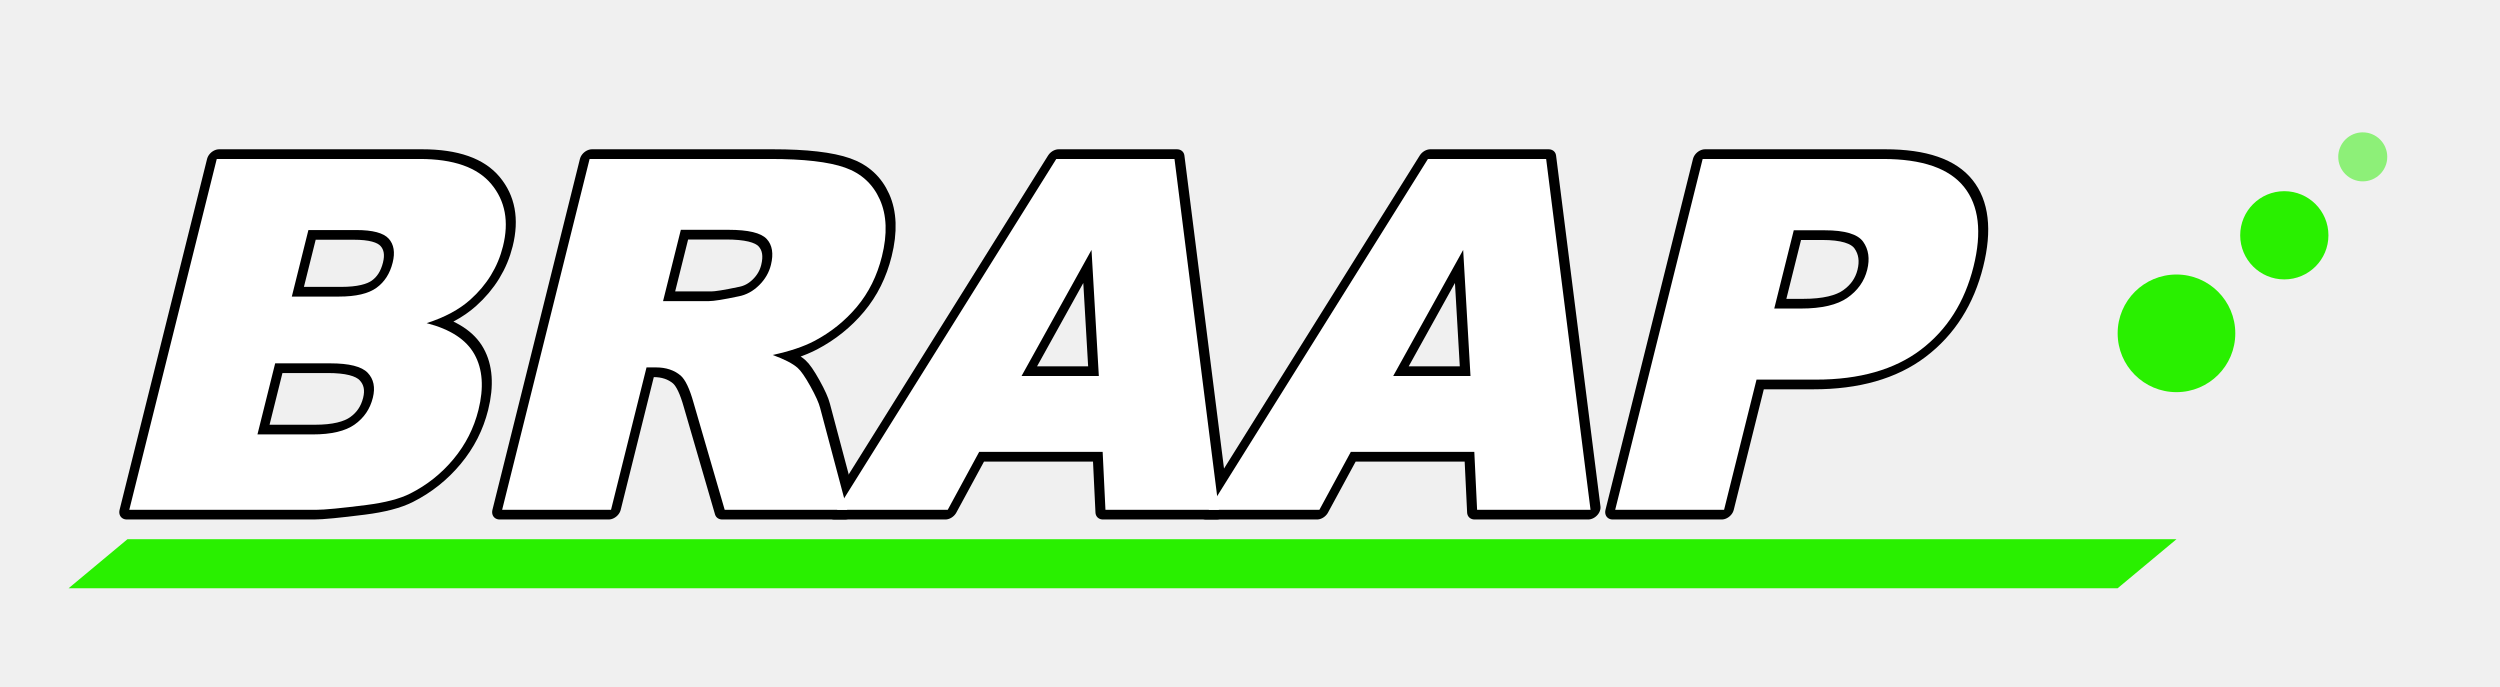
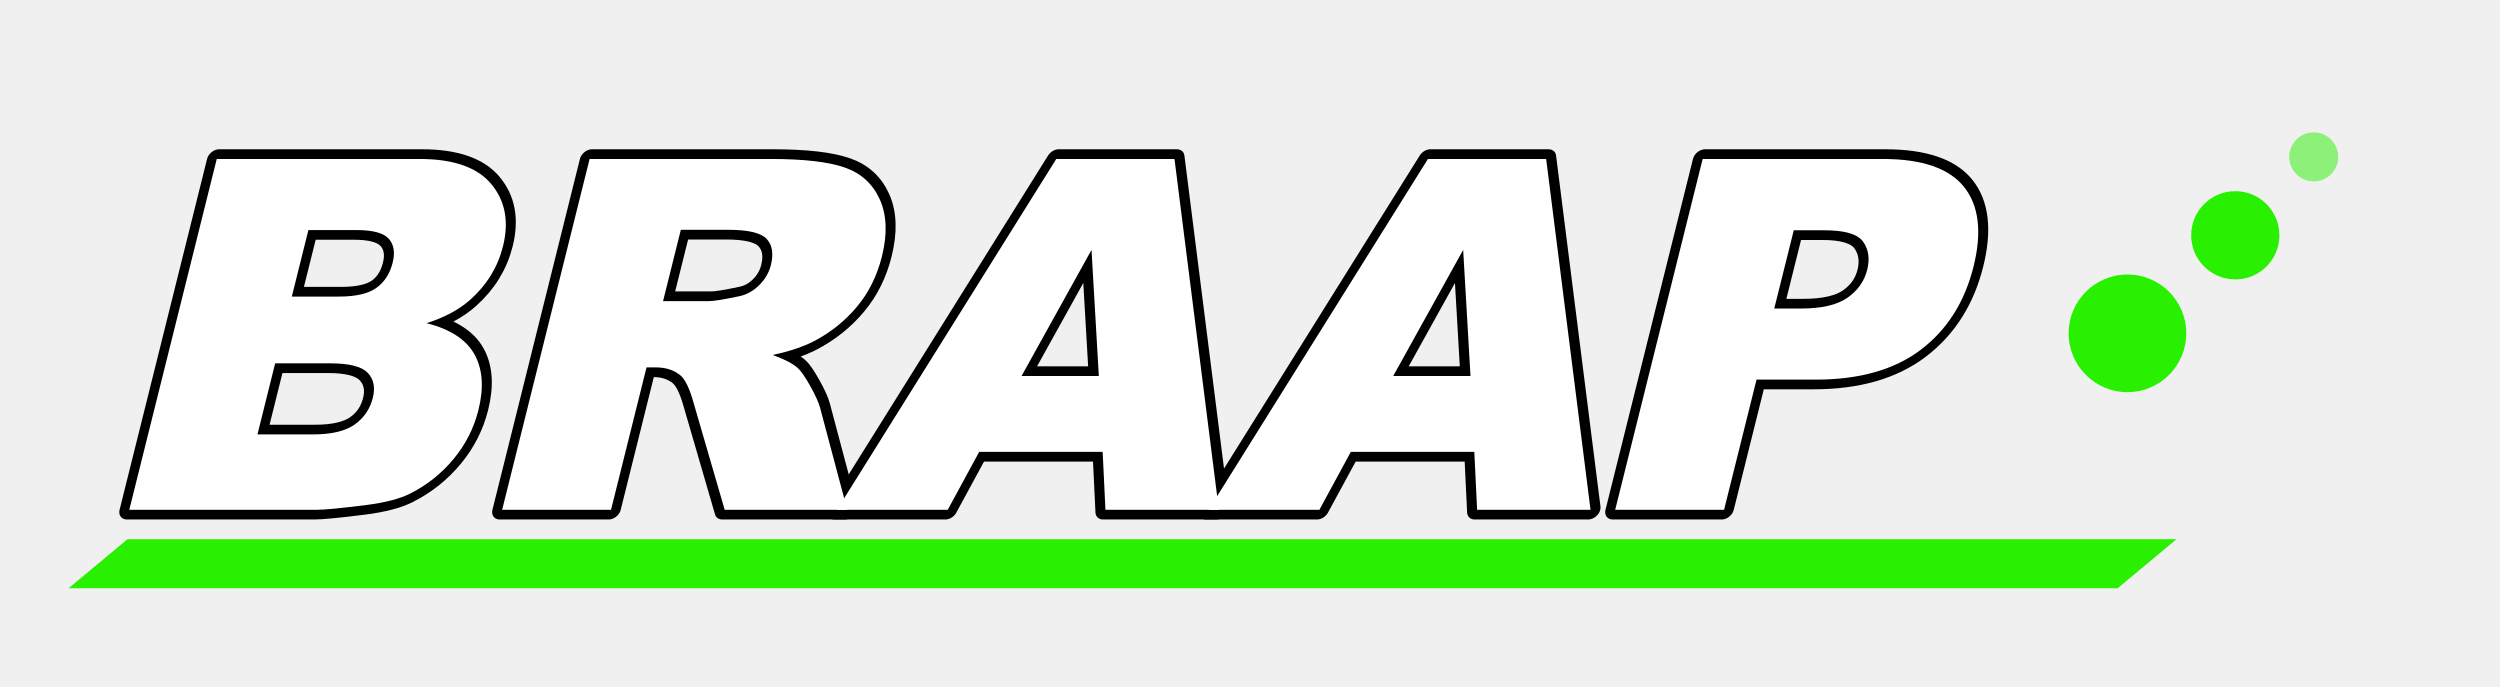
<svg xmlns="http://www.w3.org/2000/svg" viewBox="0 0 255 70" fill="none">
  <polygon points="13,55 222,55 216,60 7,60" fill="#29F000" />
  <g transform="skewX(-14)">
    <g transform="translate(22.4664,52) scale(0.02441,-0.02441)">
      <g fill="white" stroke="black" stroke-width="81" stroke-linejoin="round">
        <path transform="translate(0,0)" d="M151 1466H999Q1211 1466 1324.5 1361.0Q1438 1256 1438 1101Q1438 971 1357 878Q1303 816 1199 780Q1357 742 1431.5 649.5Q1506 557 1506 417Q1506 303 1453.0 212.0Q1400 121 1308 68Q1251 35 1136 20Q983 0 933 0H151ZM608 891H805Q911 891 952.5 927.5Q994 964 994 1033Q994 1097 952.5 1133.0Q911 1169 808 1169H608ZM608 315H839Q956 315 1004.0 356.5Q1052 398 1052 468Q1052 533 1004.5 572.5Q957 612 838 612H608Z" />
        <path transform="translate(1553,0)" d="M156 0V1466H911Q1121 1466 1232.0 1430.0Q1343 1394 1411.0 1296.5Q1479 1199 1479 1059Q1479 937 1427.0 848.5Q1375 760 1284 705Q1226 670 1125 647Q1206 620 1243 593Q1268 575 1315.5 516.0Q1363 457 1379 425L1598 0H1086L844 448Q798 535 762 561Q713 595 651 595H611V0ZM611 872H802Q833 872 922 892Q967 901 995.5 938.0Q1024 975 1024 1023Q1024 1094 979.0 1132.0Q934 1170 810 1170H611Z" />
        <path transform="translate(3106,0)" d="M1052 242H536L465 0H2L553 1466H1047L1598 0H1124ZM957 559 795 1086 634 559Z" />
        <path transform="translate(4659,0)" d="M1052 242H536L465 0H2L553 1466H1047L1598 0H1124ZM957 559 795 1086 634 559Z" />
        <path transform="translate(6212,0)" d="M148 1466H901Q1147 1466 1269.5 1349.0Q1392 1232 1392 1016Q1392 794 1258.5 669.0Q1125 544 851 544H603V0H148ZM603 841H714Q845 841 898.0 886.5Q951 932 951 1003Q951 1072 905.0 1120.0Q859 1168 732 1168H603Z" />
      </g>
      <g fill="white">
        <path transform="translate(0,0)" d="M151 1466H999Q1211 1466 1324.5 1361.0Q1438 1256 1438 1101Q1438 971 1357 878Q1303 816 1199 780Q1357 742 1431.5 649.5Q1506 557 1506 417Q1506 303 1453.0 212.0Q1400 121 1308 68Q1251 35 1136 20Q983 0 933 0H151ZM608 891H805Q911 891 952.5 927.5Q994 964 994 1033Q994 1097 952.5 1133.0Q911 1169 808 1169H608ZM608 315H839Q956 315 1004.0 356.5Q1052 398 1052 468Q1052 533 1004.5 572.5Q957 612 838 612H608Z" />
        <path transform="translate(1553,0)" d="M156 0V1466H911Q1121 1466 1232.0 1430.0Q1343 1394 1411.0 1296.5Q1479 1199 1479 1059Q1479 937 1427.0 848.5Q1375 760 1284 705Q1226 670 1125 647Q1206 620 1243 593Q1268 575 1315.5 516.0Q1363 457 1379 425L1598 0H1086L844 448Q798 535 762 561Q713 595 651 595H611V0ZM611 872H802Q833 872 922 892Q967 901 995.5 938.0Q1024 975 1024 1023Q1024 1094 979.0 1132.0Q934 1170 810 1170H611Z" />
        <path transform="translate(3106,0)" d="M1052 242H536L465 0H2L553 1466H1047L1598 0H1124ZM957 559 795 1086 634 559Z" />
        <path transform="translate(4659,0)" d="M1052 242H536L465 0H2L553 1466H1047L1598 0H1124ZM957 559 795 1086 634 559Z" />
        <path transform="translate(6212,0)" d="M148 1466H901Q1147 1466 1269.5 1349.0Q1392 1232 1392 1016Q1392 794 1258.5 669.0Q1125 544 851 544H603V0H148ZM603 841H714Q845 841 898.0 886.5Q951 932 951 1003Q951 1072 905.0 1120.0Q859 1168 732 1168H603Z" />
      </g>
    </g>
  </g>
-   <circle cx="222" cy="34" r="6" fill="#29F000" />
-   <circle cx="233" cy="24" r="4.5" fill="#29F000" />
-   <circle cx="241" cy="16" r="2.5" fill="#29F000" opacity="0.5" />
+   <circle cx="217" cy="34" r="6" fill="#29F000" />
+   <circle cx="228" cy="24" r="4.5" fill="#29F000" />
+   <circle cx="236" cy="16" r="2.5" fill="#29F000" opacity="0.5" />
</svg>
